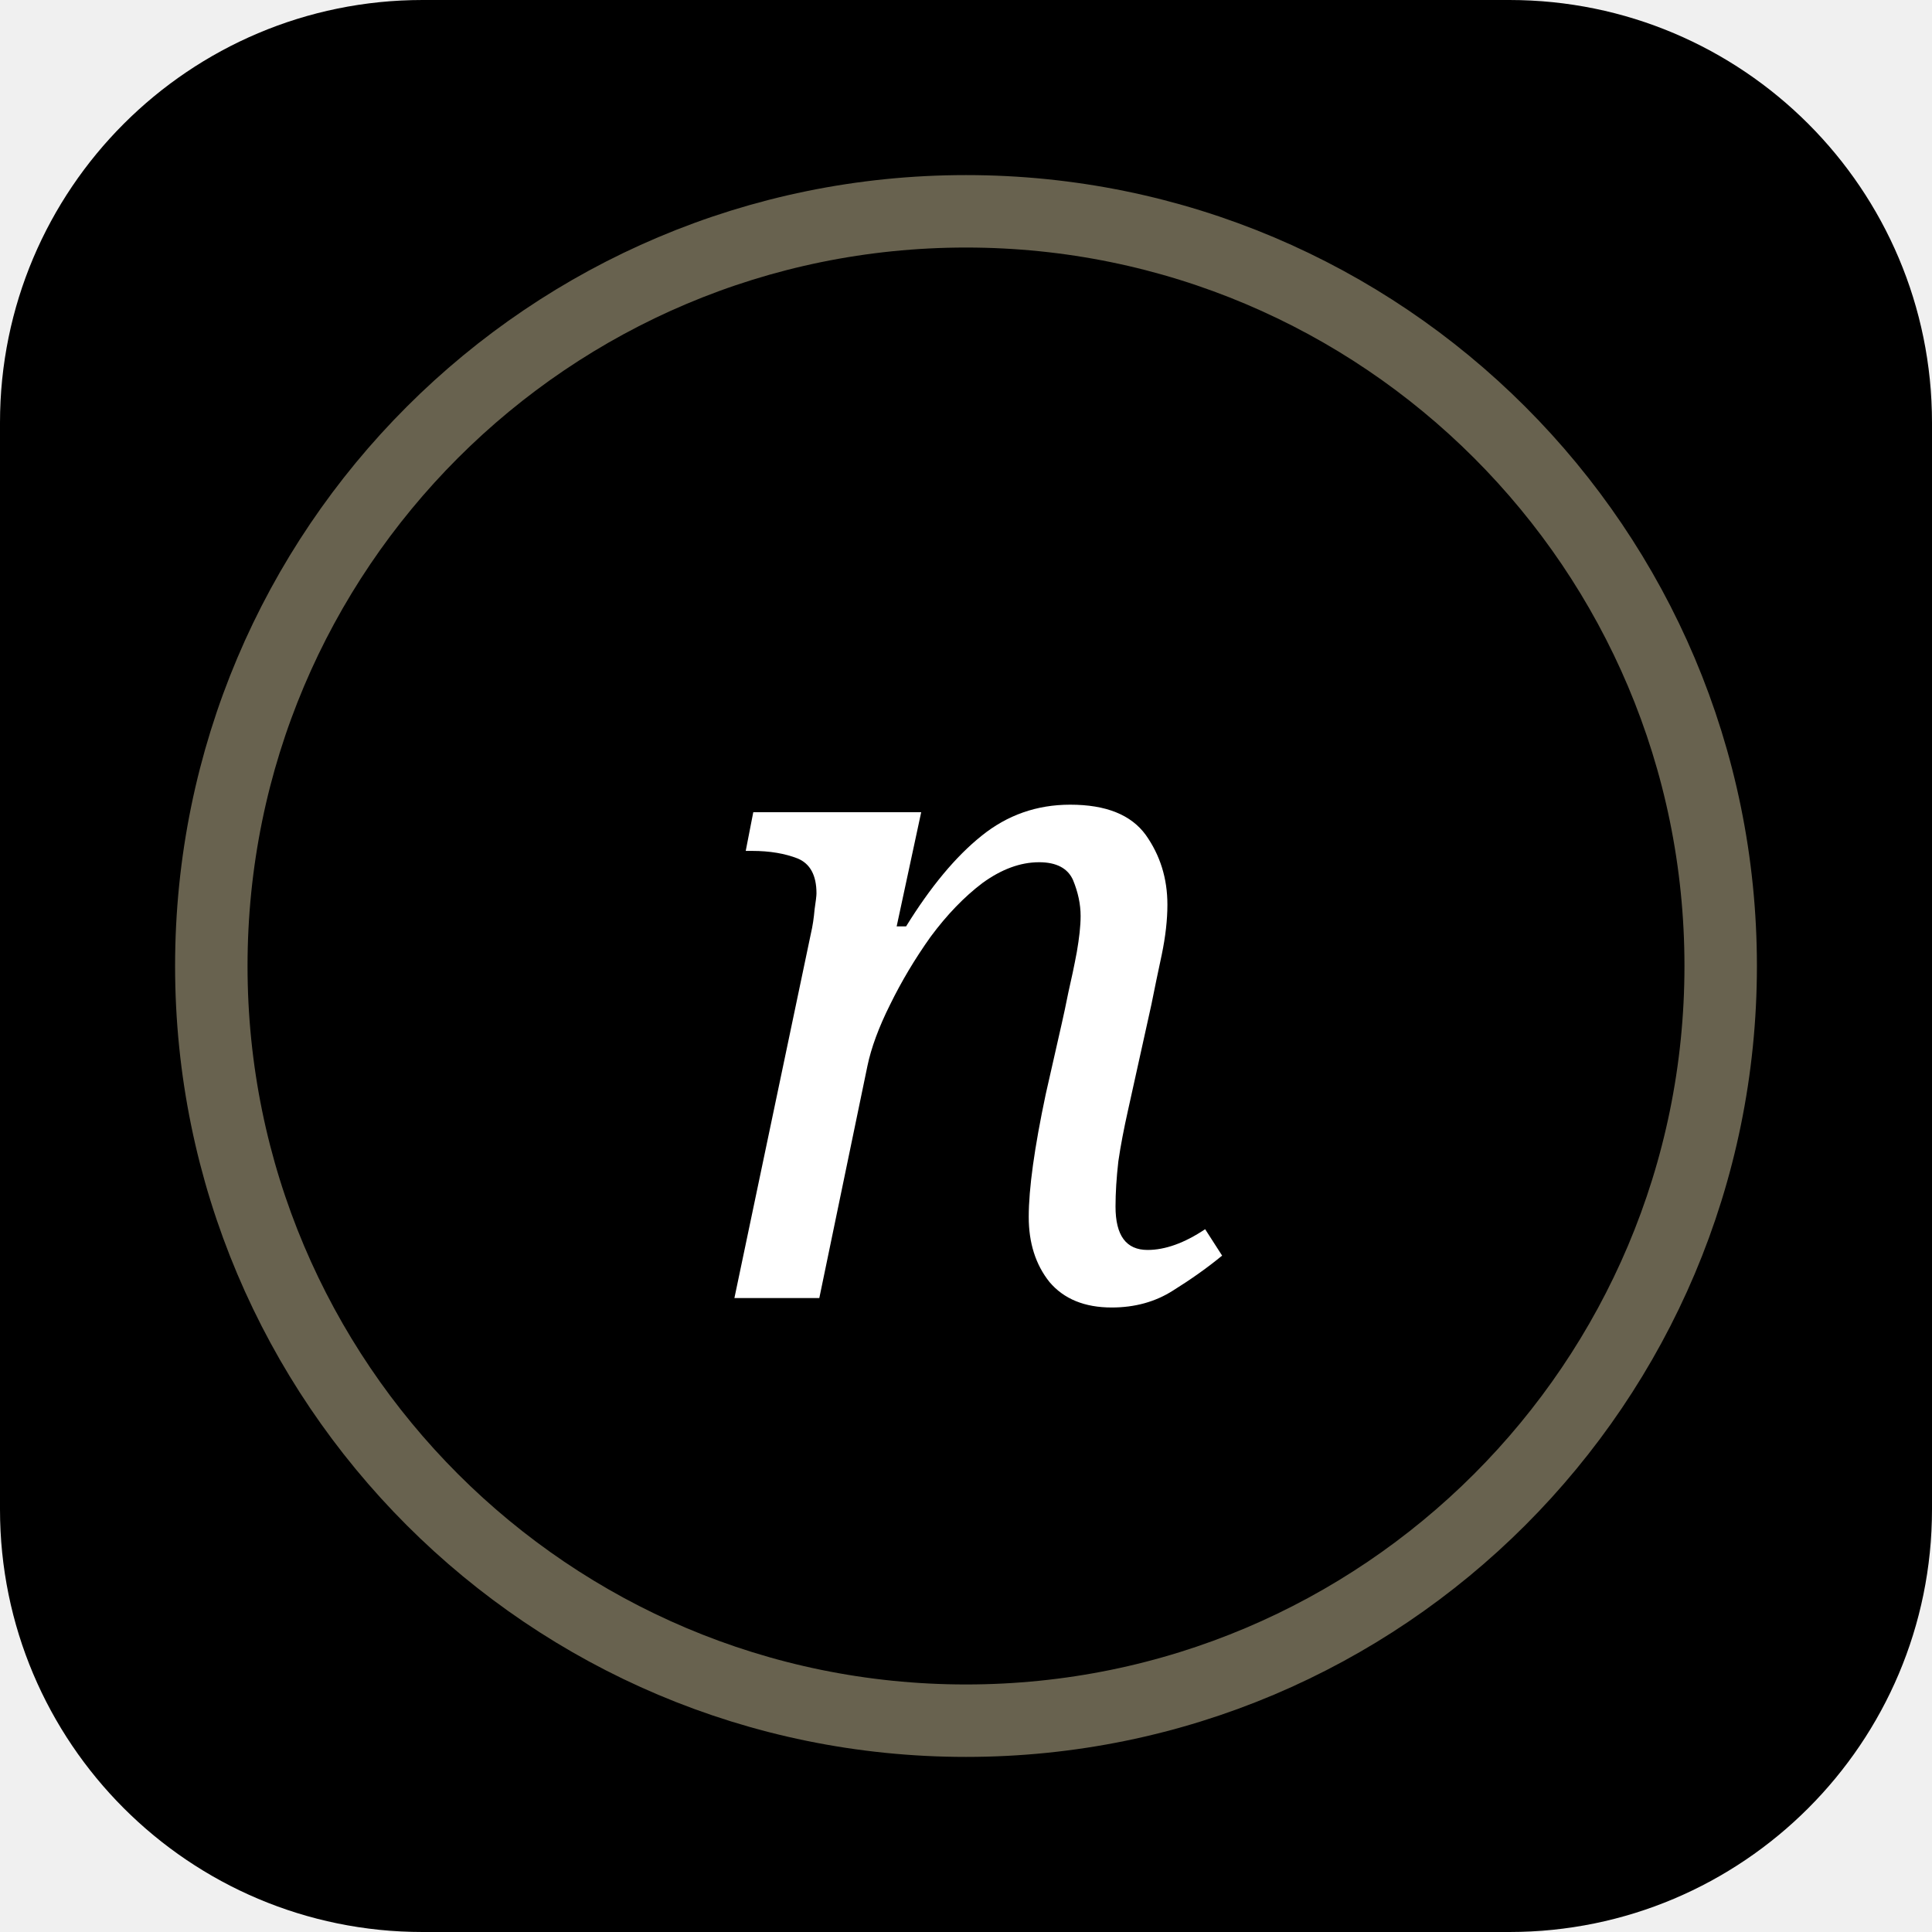
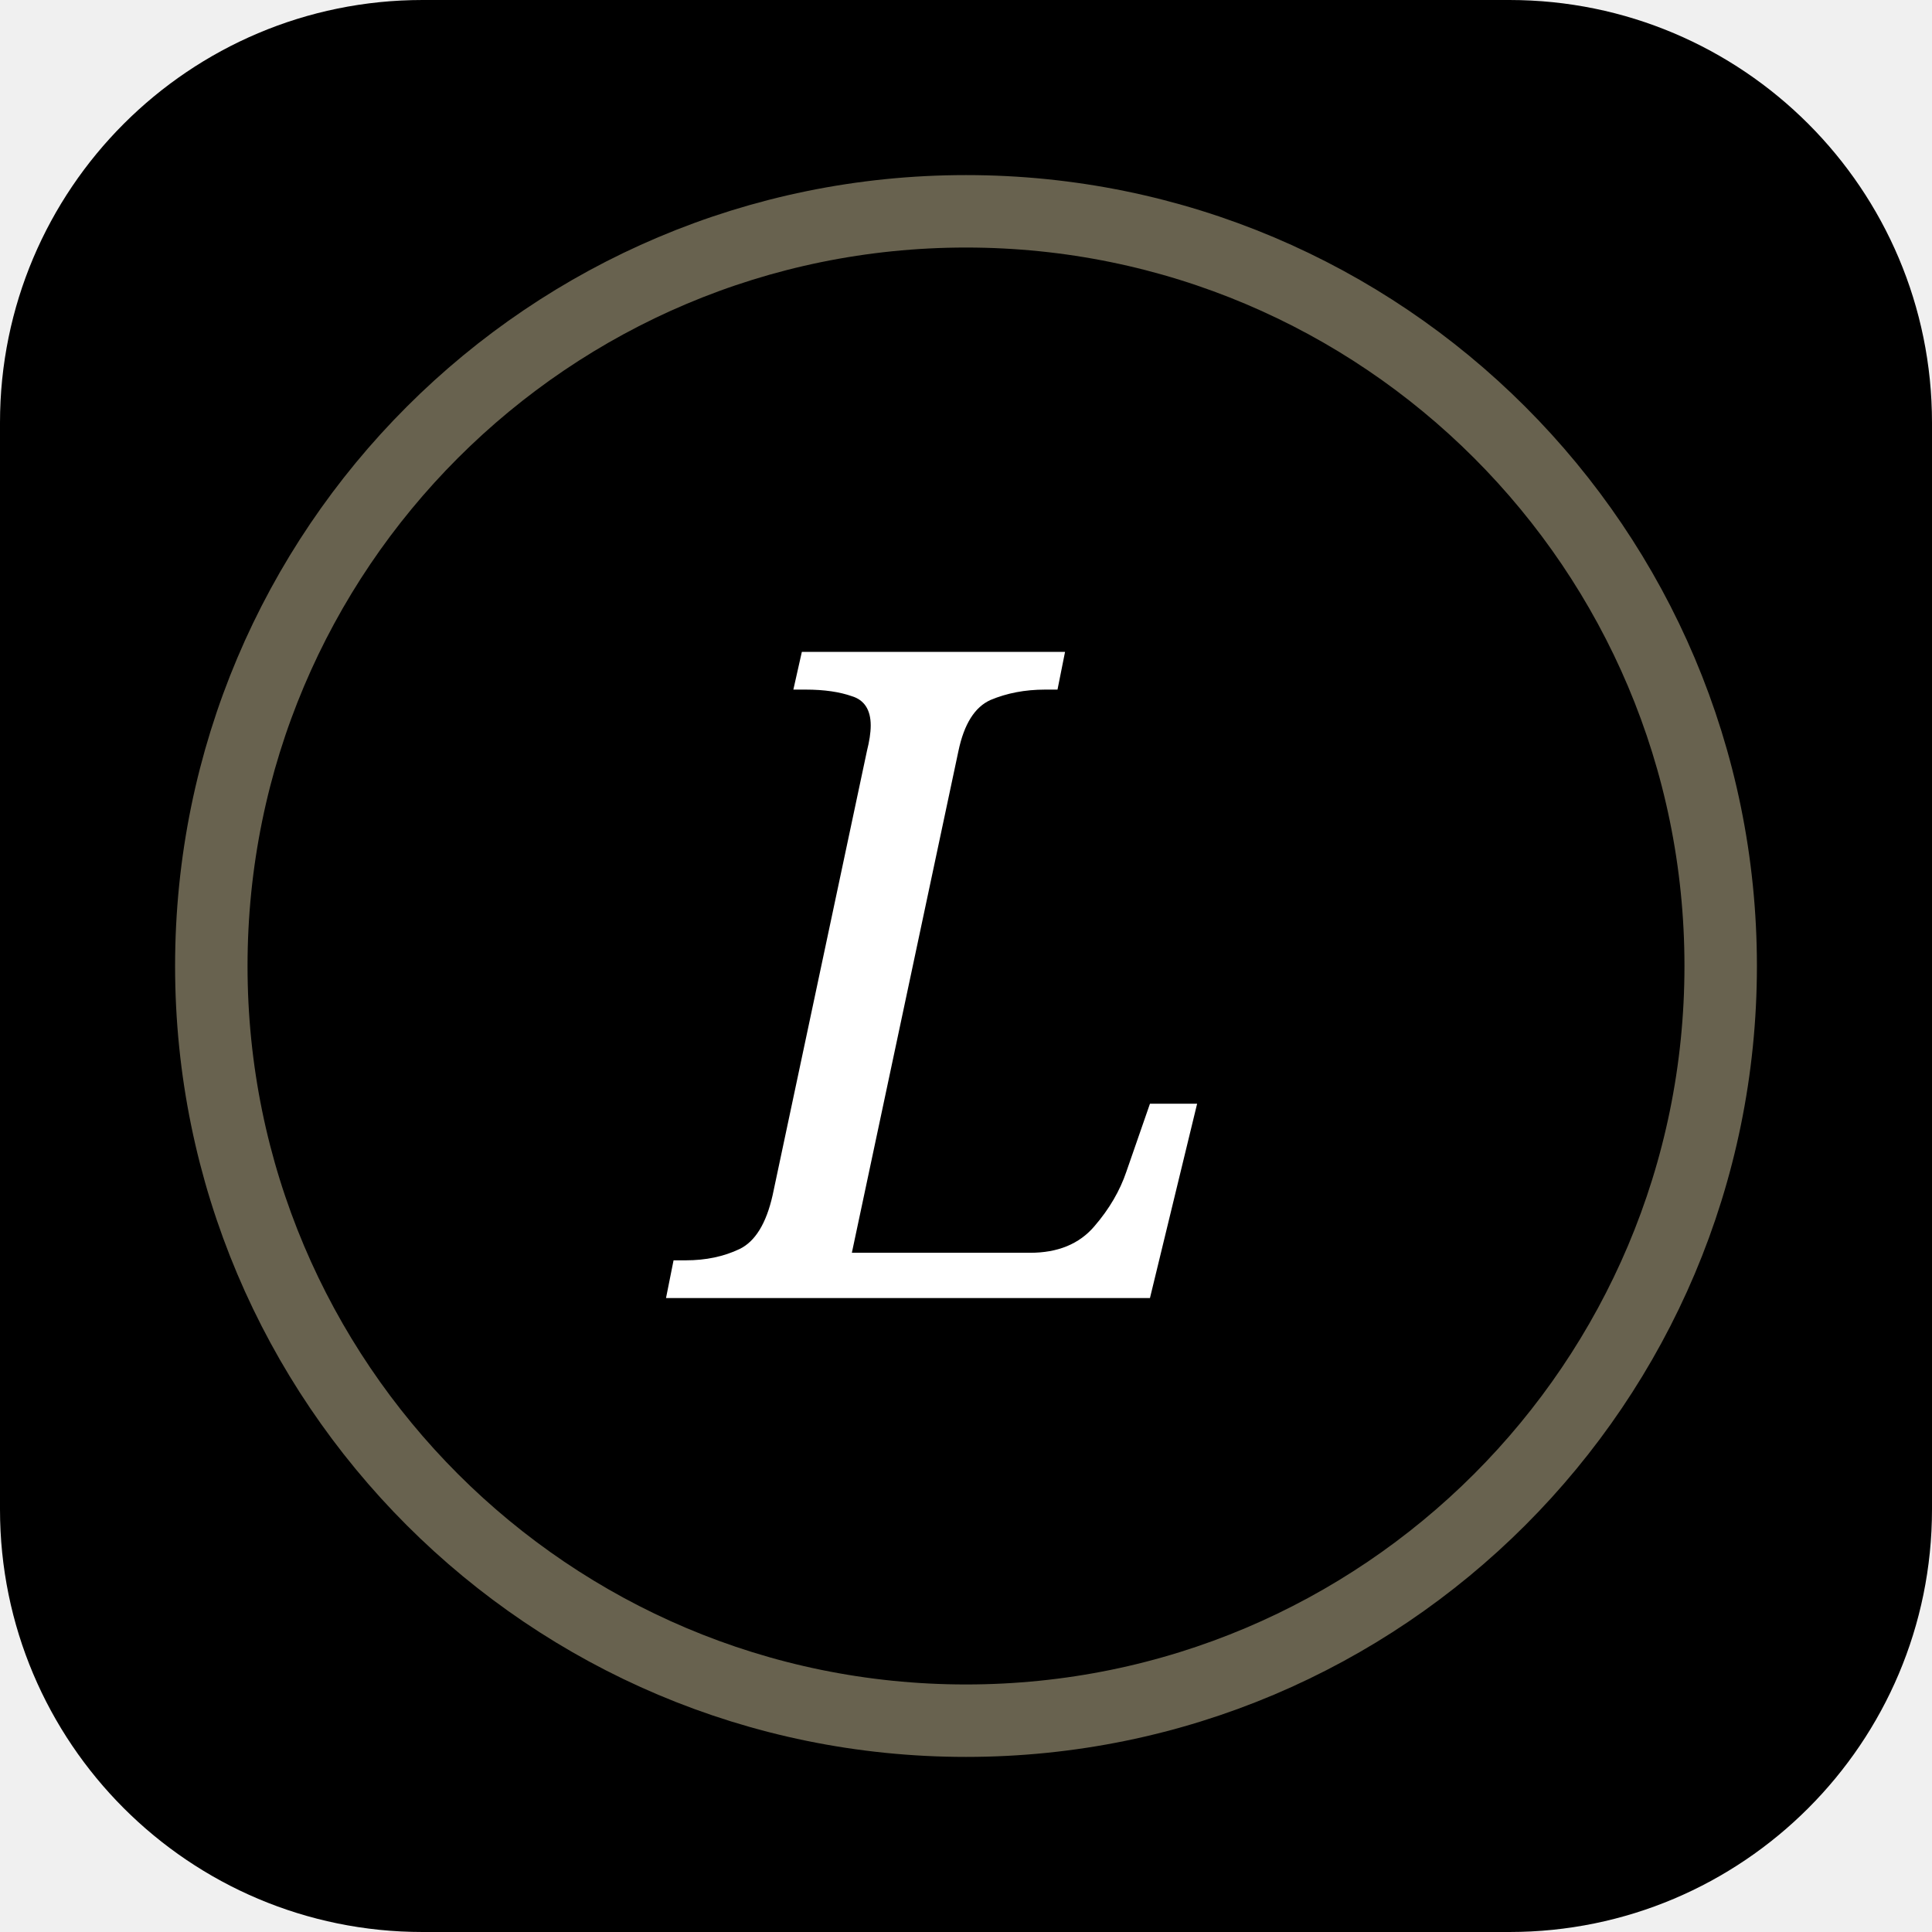
<svg xmlns="http://www.w3.org/2000/svg" width="32" height="32" viewBox="0 0 32 32">
  <rect width="32" height="32" rx="7" fill="#000" />
  <circle cx="16" cy="16" r="12.5" fill="none" stroke="#E8D9B0" stroke-opacity="0.45" stroke-width="1.2" />
-   <text x="16" y="21.5" text-anchor="middle" font-family="Instrument Serif, serif" font-style="italic" font-size="15" fill="#fff" letter-spacing="-0.5">n</text>
+   <text x="16" y="21.5" text-anchor="middle" font-family="Instrument Serif, serif" font-style="italic" font-size="15" fill="#fff" letter-spacing="-0.5">L</text>
</svg>
